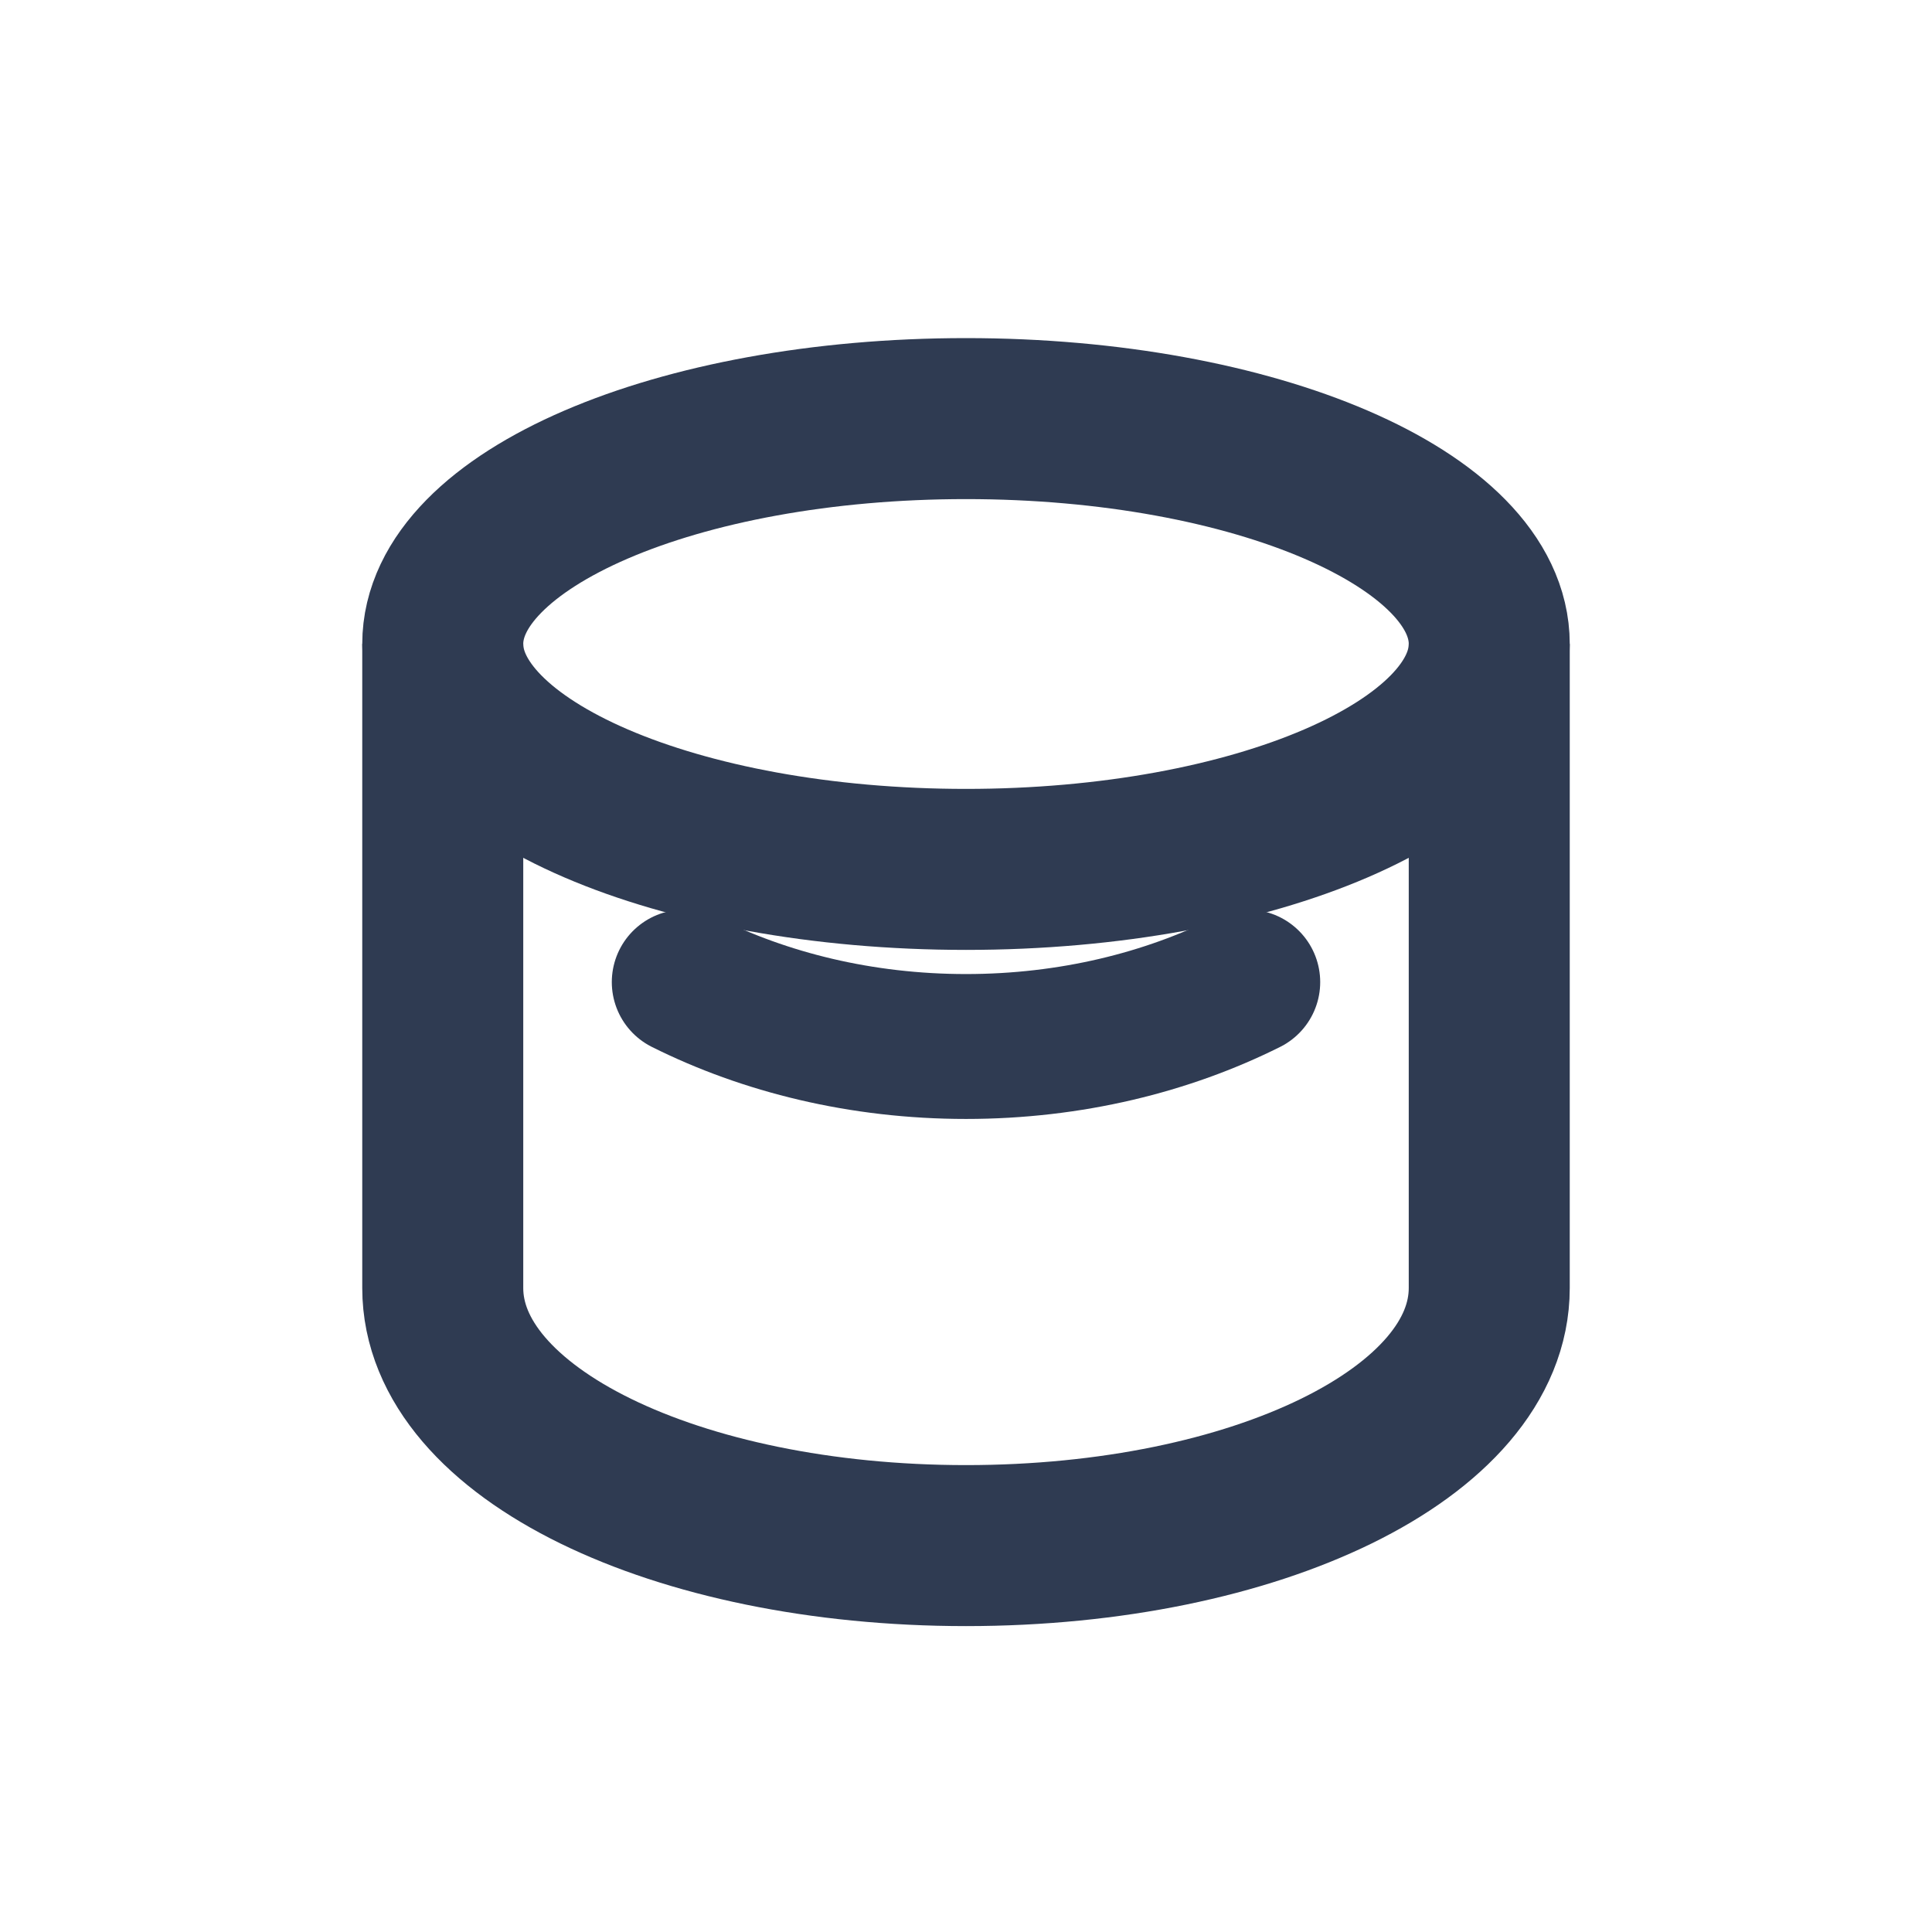
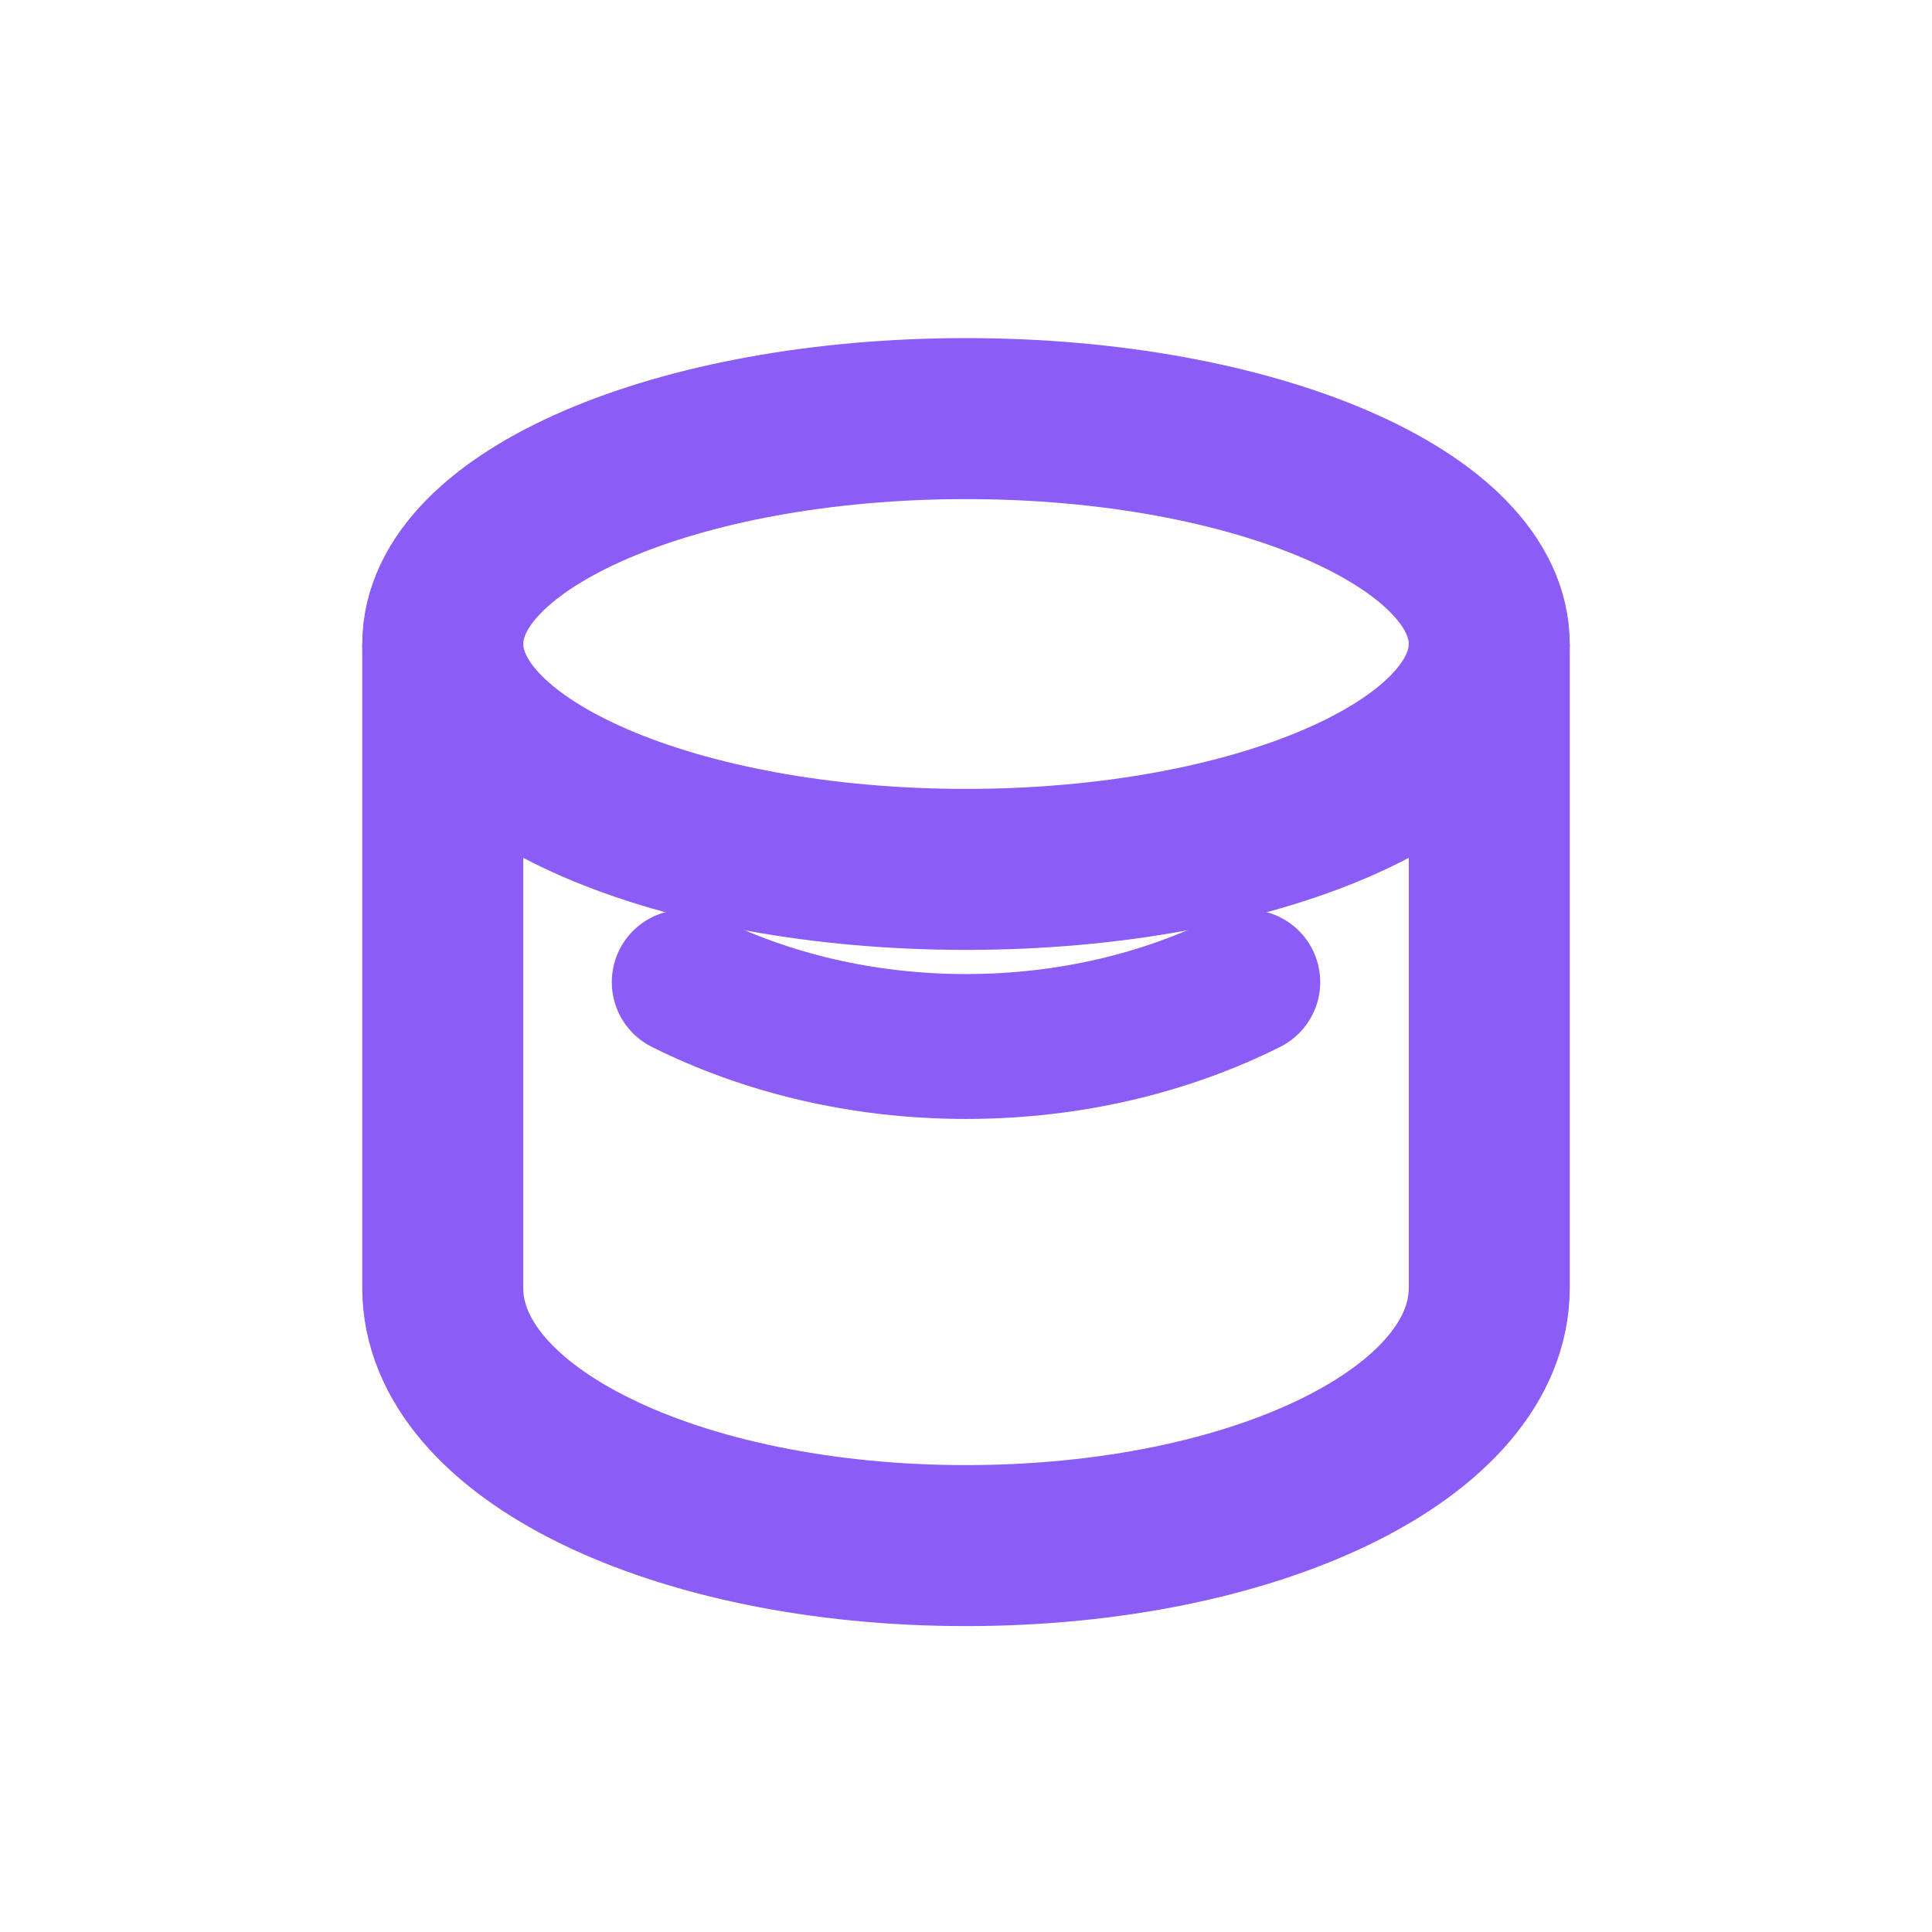
<svg xmlns="http://www.w3.org/2000/svg" width="24" height="24" viewBox="0 0 24 24" fill="none">
-   <ellipse cx="12" cy="8" rx="6.5" ry="2.8" stroke="#2F3B52" stroke-width="2" />
-   <path d="M5.5 8v8c0 1.8 2.9 3.2 6.5 3.2s6.5-1.4 6.5-3.2V8" stroke="#2F3B52" stroke-width="2" />
-   <path d="M8.5 12.2c1 .5 2.2.8 3.5.8s2.5-.3 3.5-.8" stroke="#2F3B52" stroke-width="1.8" stroke-linecap="round" />
+   <ellipse cx="12" cy="8" rx="6.5" ry="2.8" stroke="#8B5CF6" stroke-width="2" />
+   <path d="M5.5 8v8c0 1.8 2.9 3.2 6.5 3.2s6.5-1.4 6.5-3.2V8" stroke="#8B5CF6" stroke-width="2" />
+   <path d="M8.5 12.2c1 .5 2.2.8 3.5.8s2.5-.3 3.5-.8" stroke="#8B5CF6" stroke-width="1.8" stroke-linecap="round" />
</svg>
